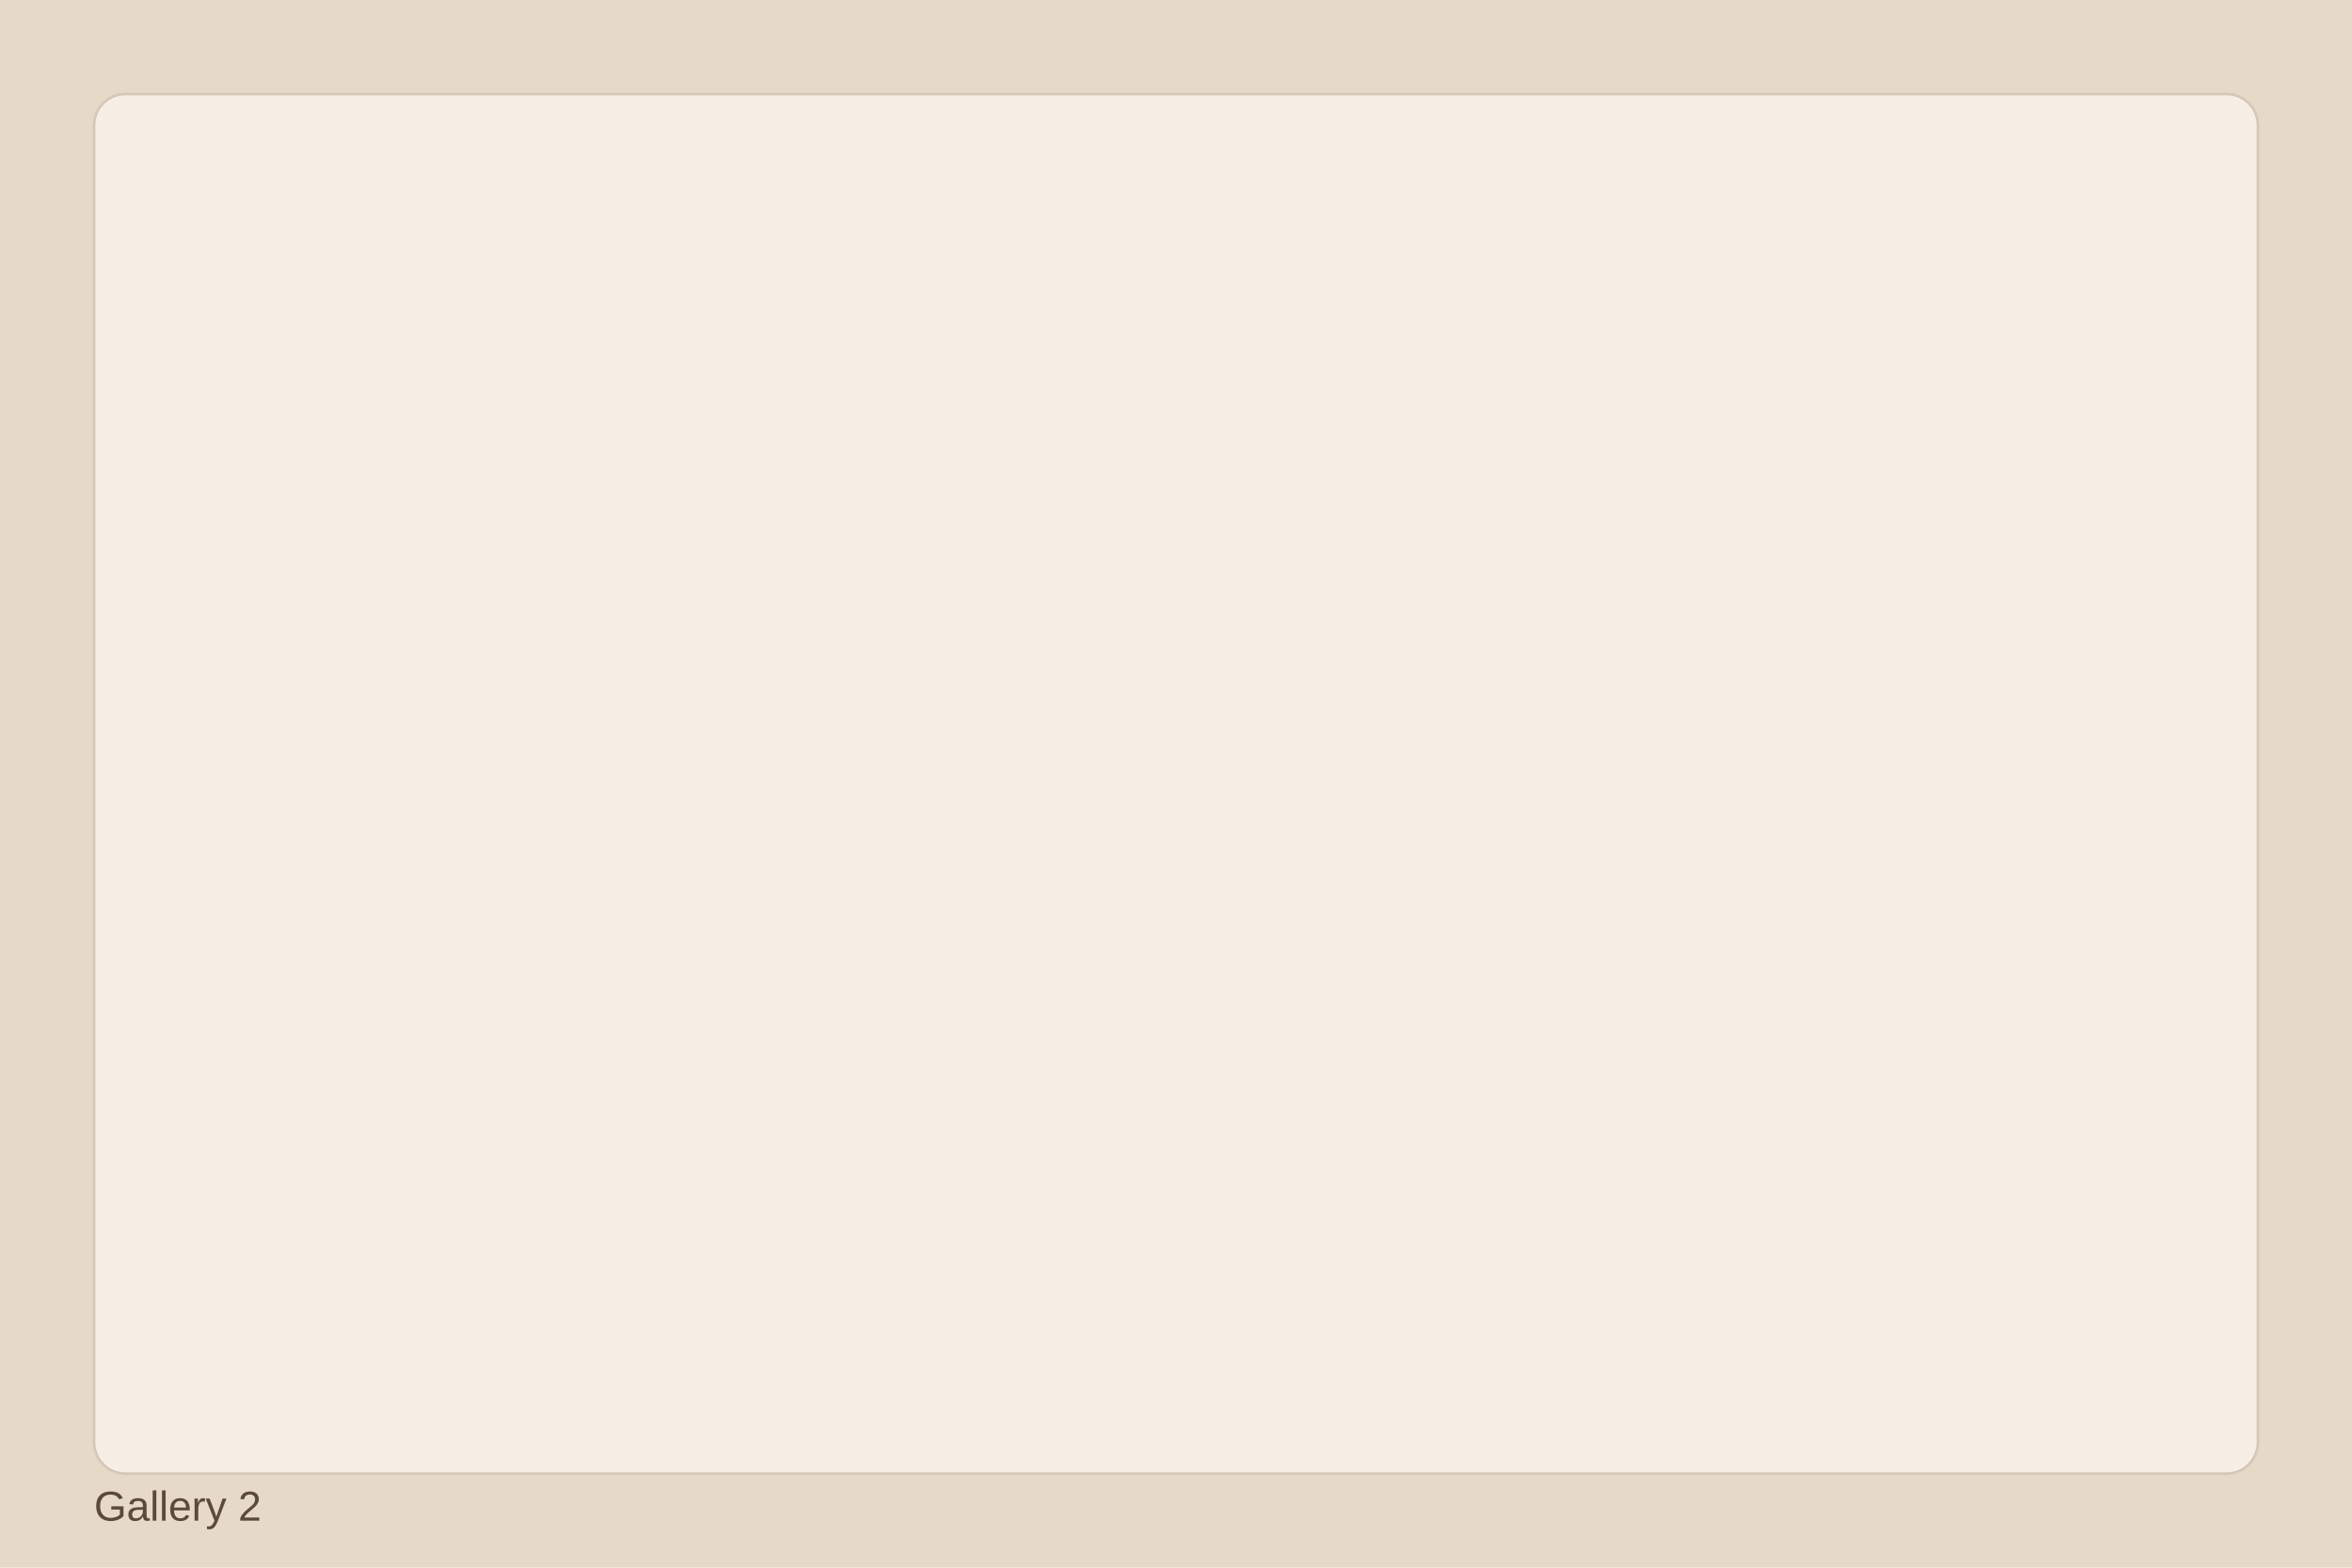
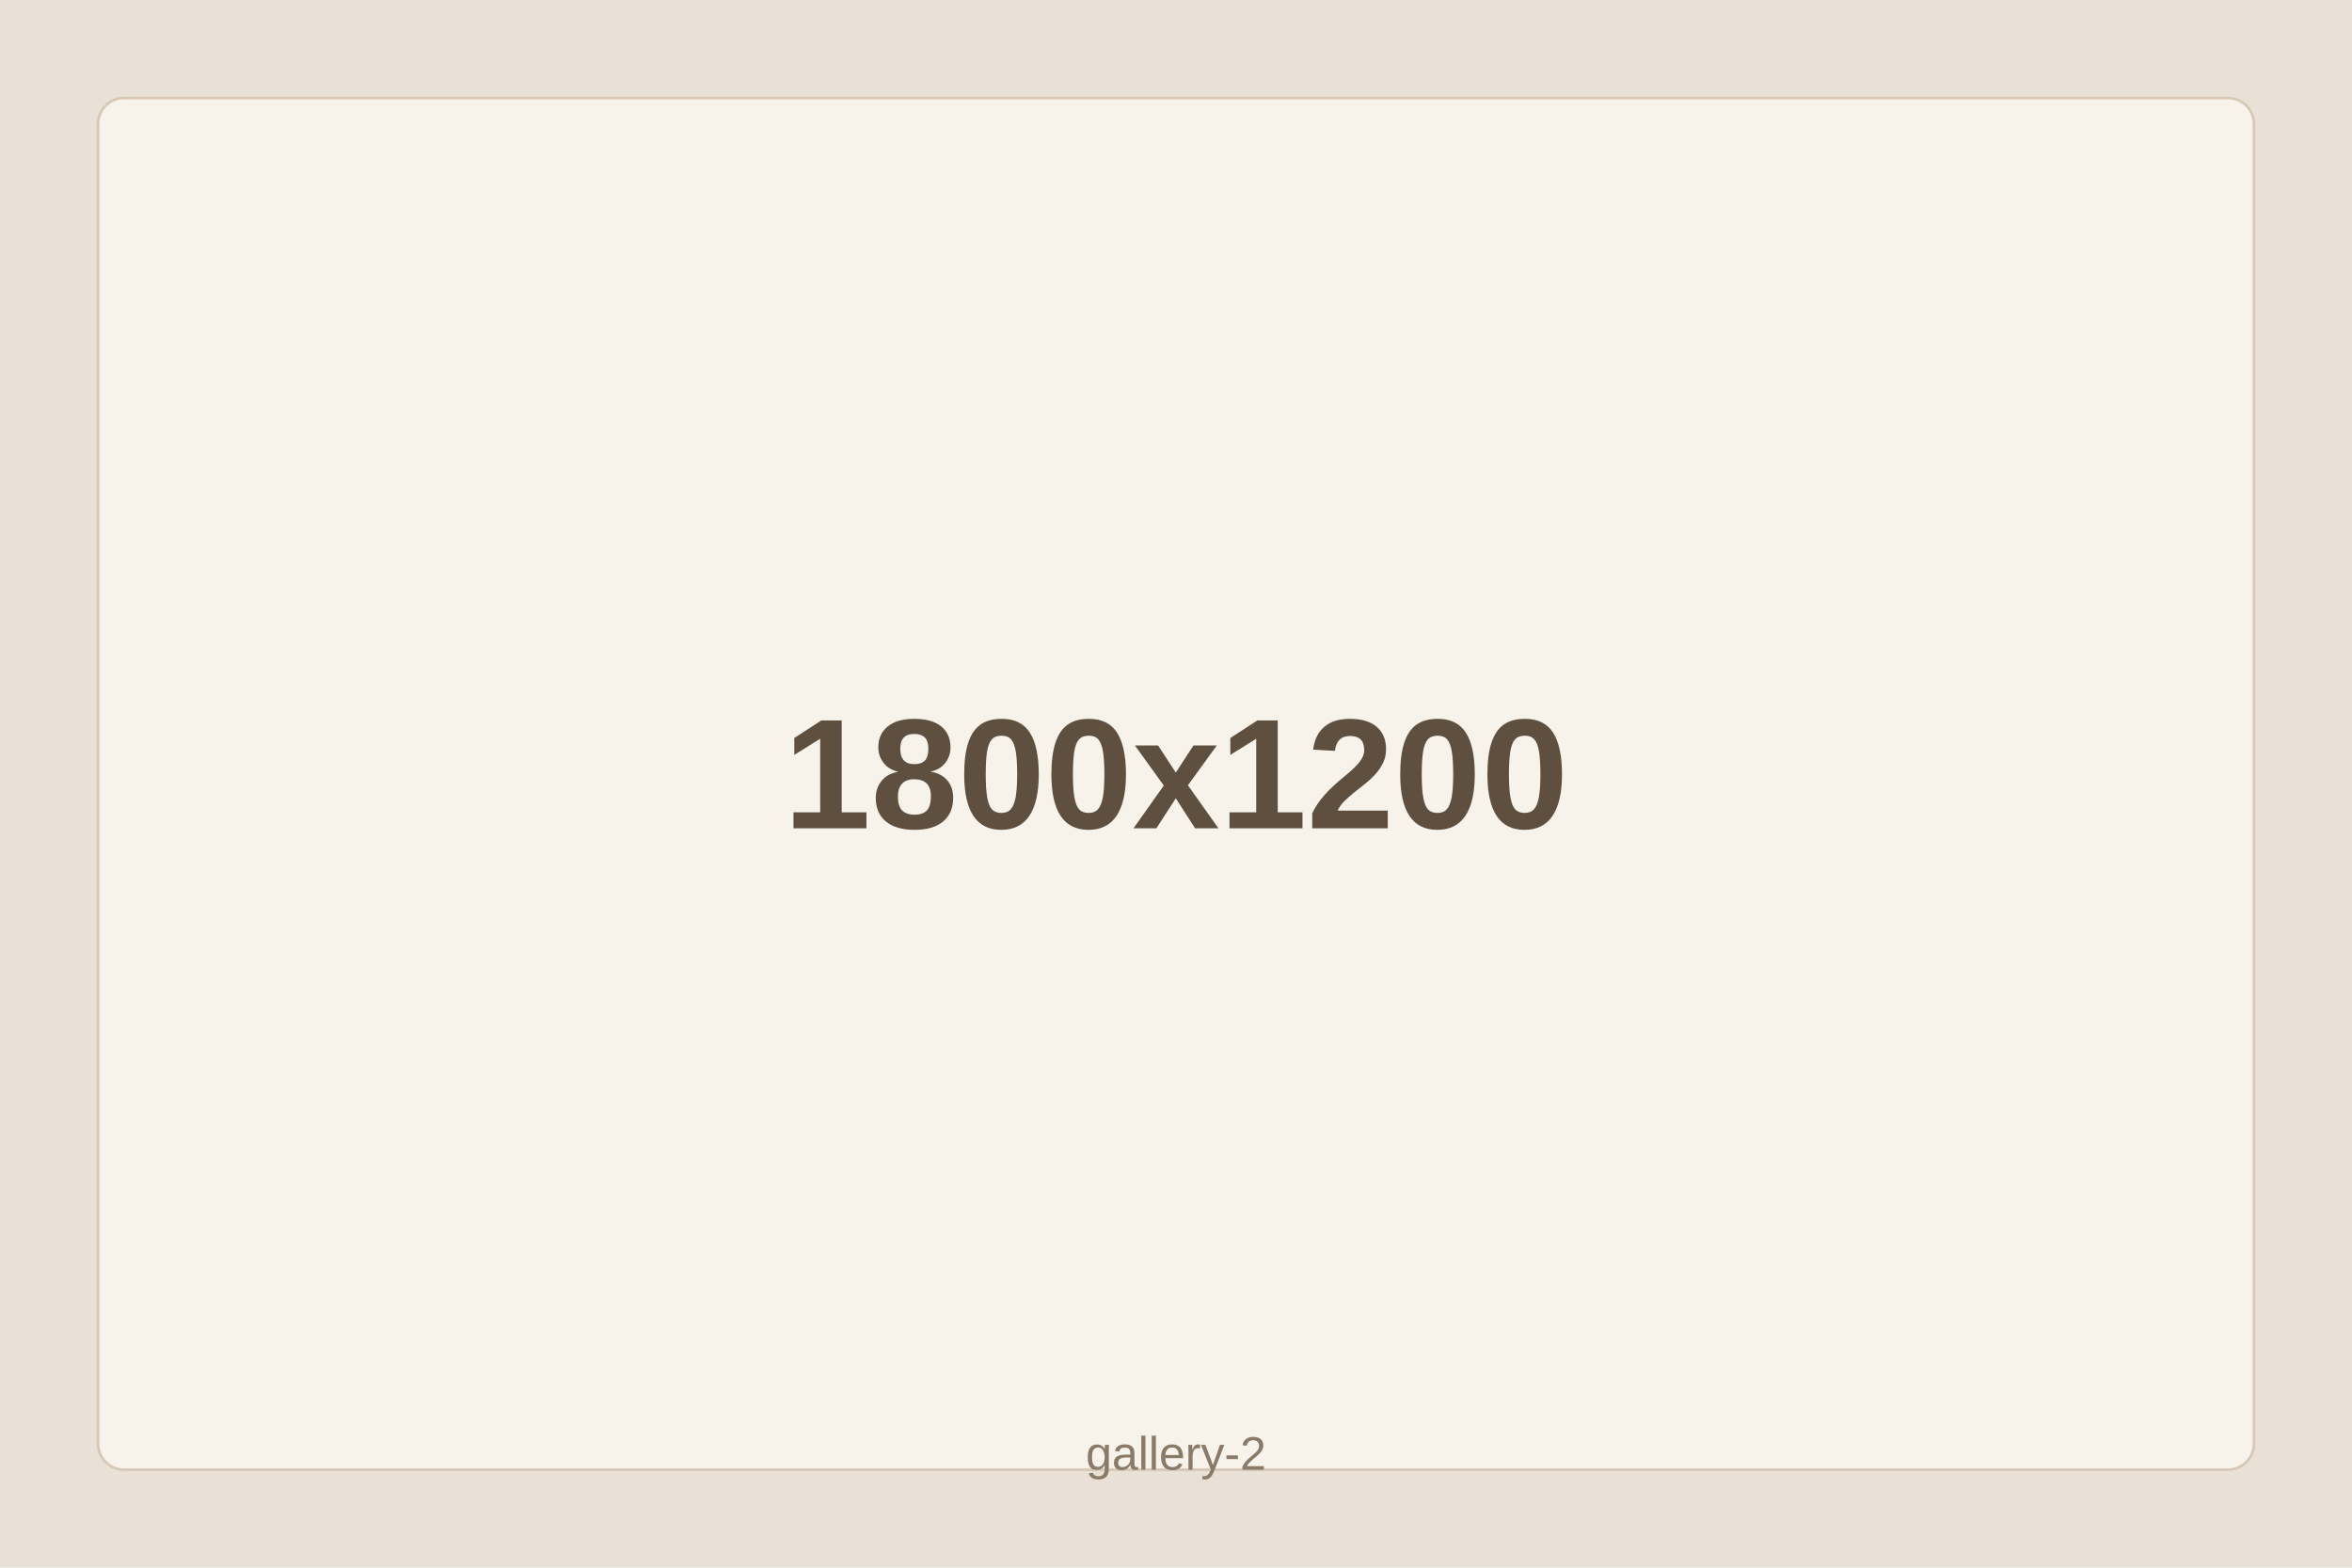
<svg xmlns="http://www.w3.org/2000/svg" width="1800" height="1200" viewBox="0 0 1800 1200" fill="none">
-   <rect width="1800" height="1200" fill="#e7d9c8" />
-   <rect x="72" y="72" width="1656" height="1056" rx="24" fill="#f6efe6" stroke="#d6c7b7" stroke-width="2" />
-   <text x="72" y="1164" fill="#5a4a3a" font-family="Arial" font-size="32">Gallery 2</text>
+   <rect width="1800" height="1200" fill="#e9e1d5" />
+   <rect x="75" y="75" width="1650" height="1050" rx="20" fill="#f7f2ea" stroke="#d7c8b6" stroke-width="2" />
+   <text x="50%" y="50%" text-anchor="middle" dominant-baseline="middle" fill="#5e4f3f" font-family="Arial, Helvetica, sans-serif" font-size="120" font-weight="700">1800x1200</text>
+   <text x="50%" y="1125" text-anchor="middle" fill="#8a7a68" font-family="Arial, Helvetica, sans-serif" font-size="36">gallery-2</text>
</svg>
